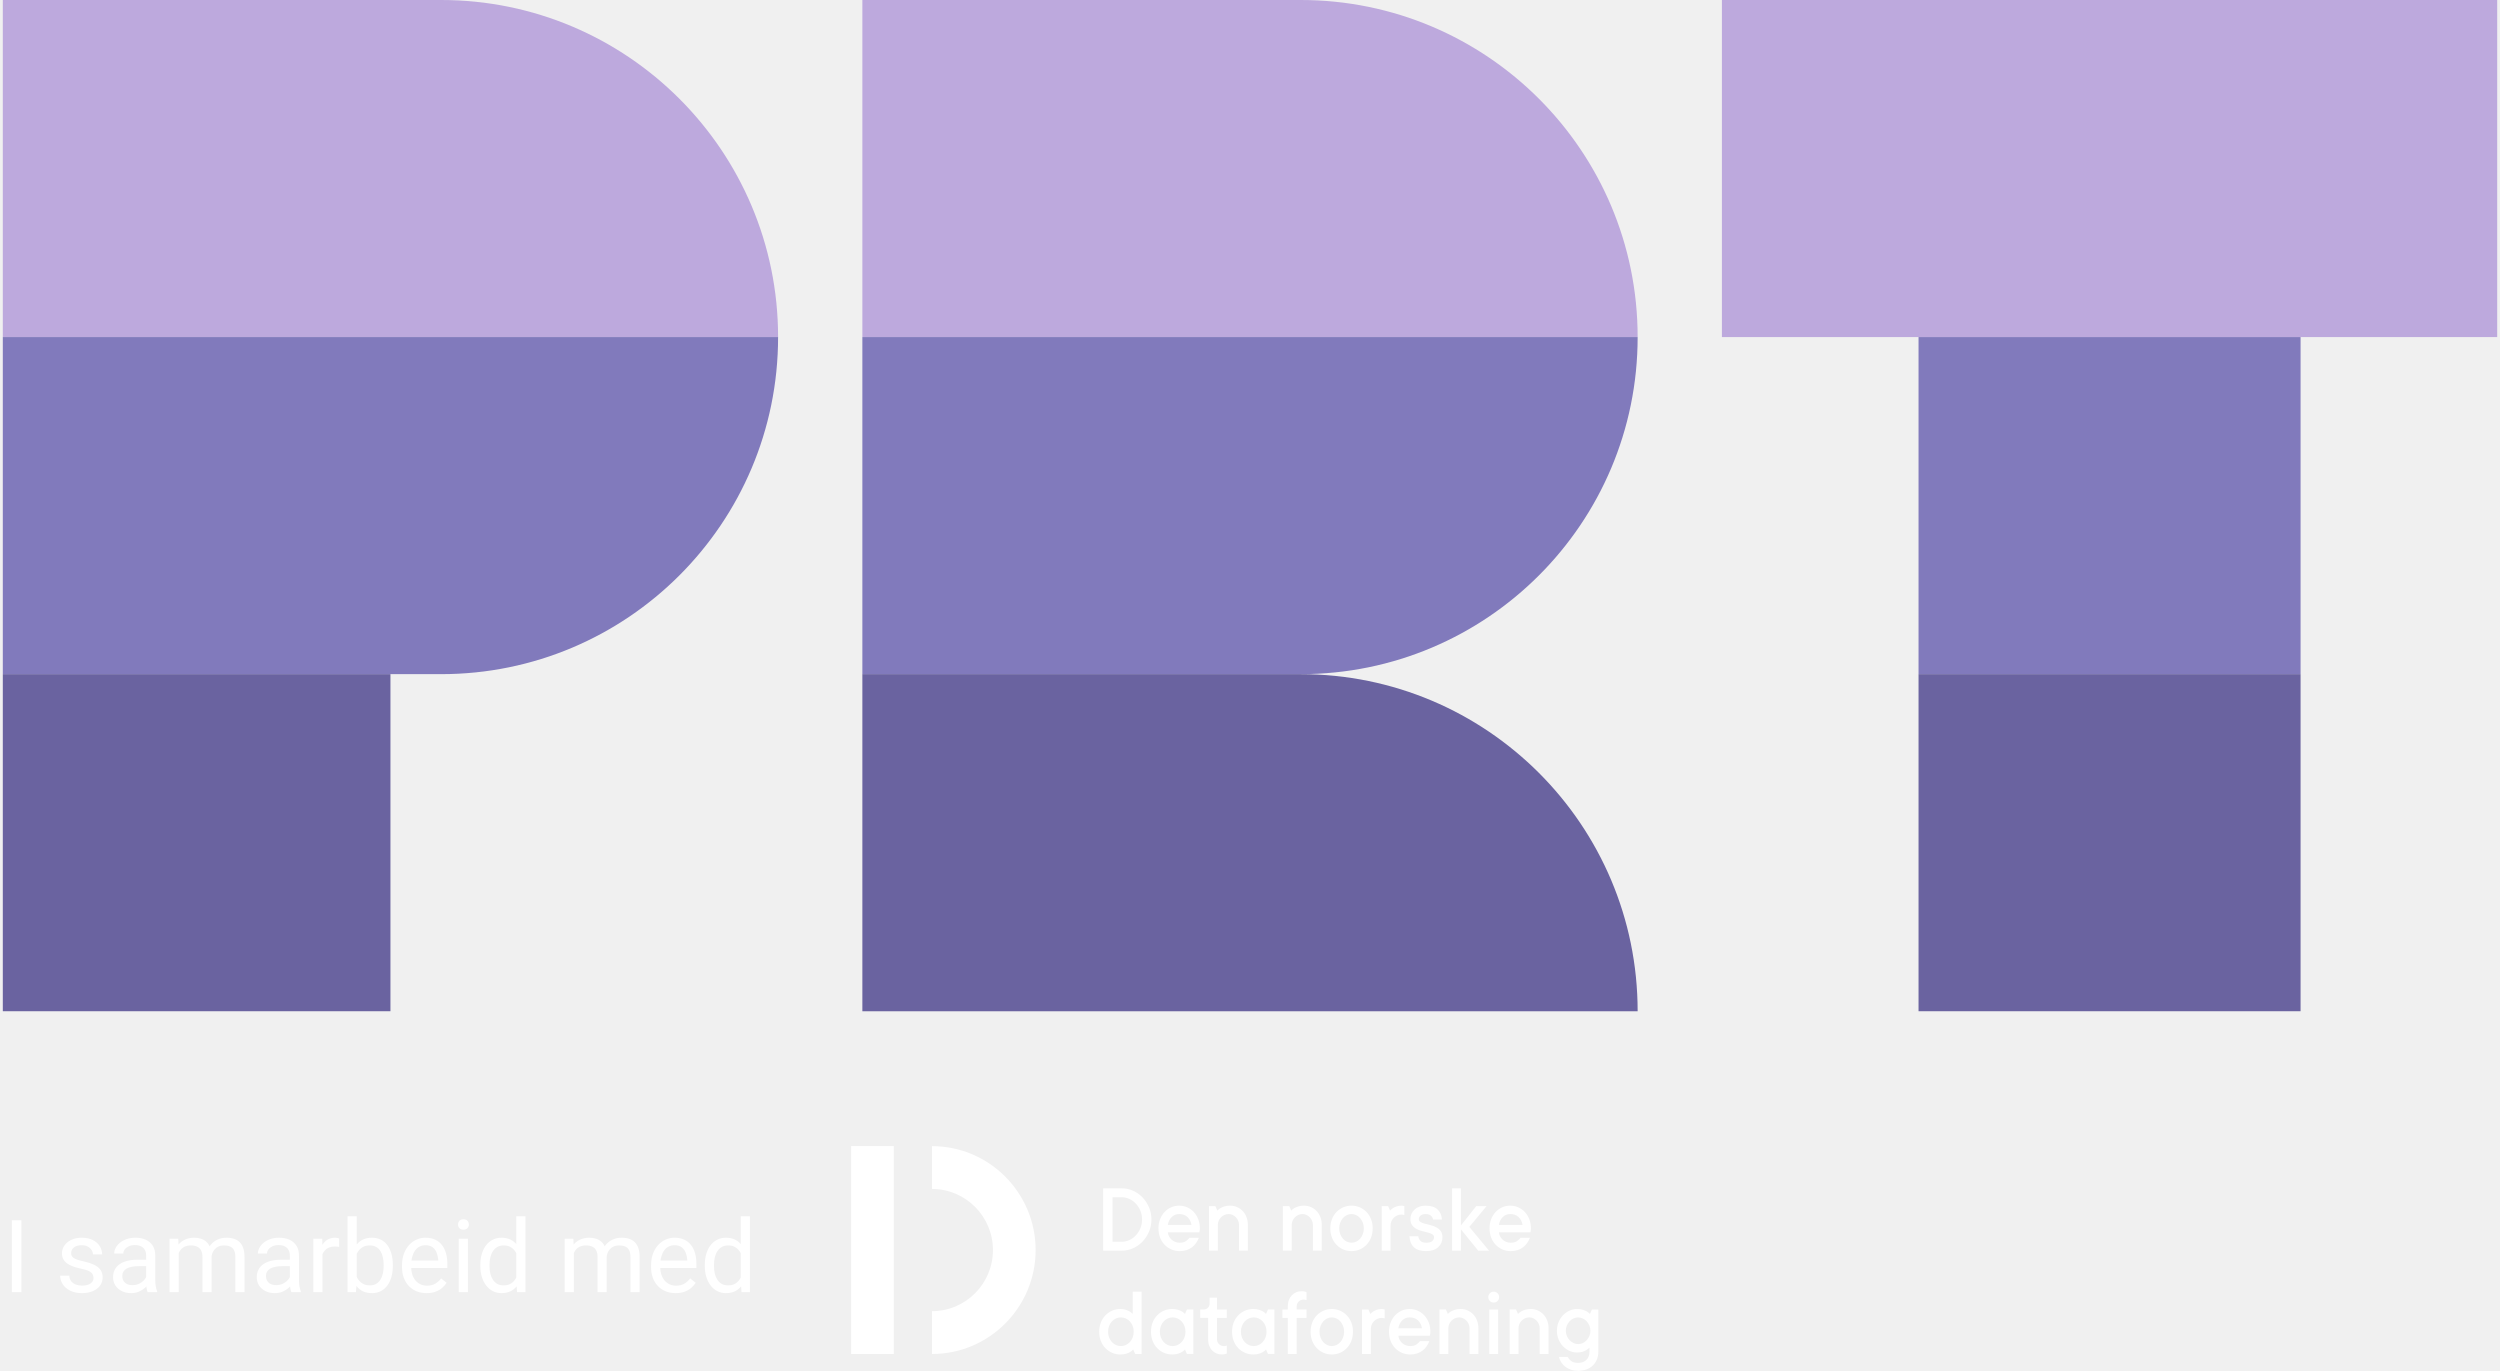
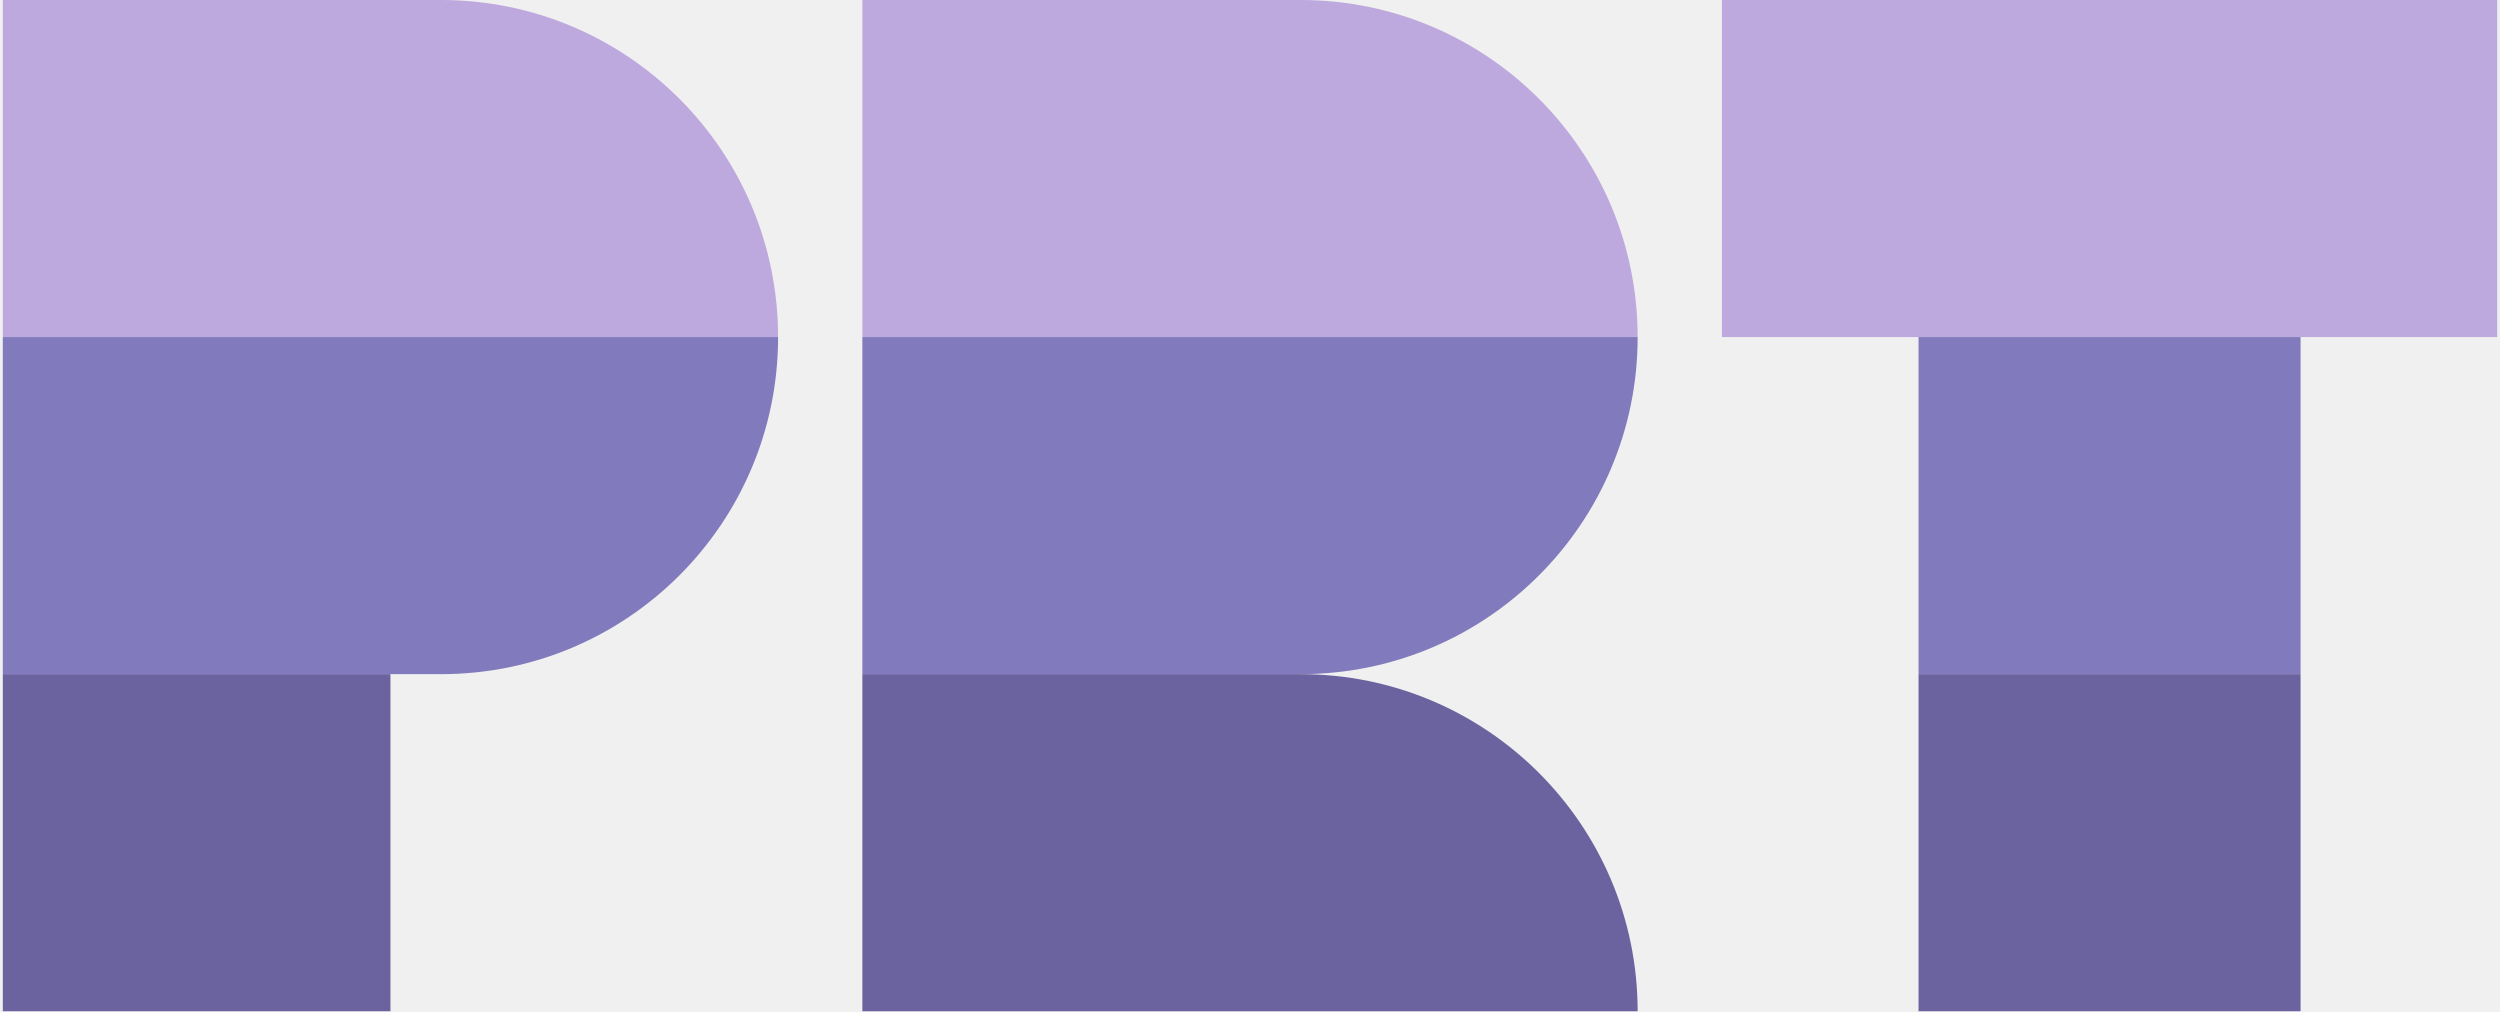
- <svg xmlns="http://www.w3.org/2000/svg" width="445" height="244" viewBox="0 0 445 244" fill="none">
+ <svg xmlns="http://www.w3.org/2000/svg" width="445" height="180" viewBox="0 0 445 180" fill="none">
  <path d="M0.5 0H78.5C111.637 0 138.5 26.863 138.5 60H0.5V0Z" fill="#BDA9DD" />
  <path d="M0.5 60H138.5C138.5 93.137 111.637 120 78.5 120H0.5V60Z" fill="#817ABC" />
  <path d="M0.5 120H69.5V180H0.5V120Z" fill="#6A63A0" />
  <path d="M153.5 0H231.5C264.637 0 291.5 26.863 291.5 60H153.5V0Z" fill="#BDA9DD" />
  <path d="M153.5 60H291.5C291.5 93.137 264.637 120 231.5 120H153.5V60Z" fill="#817ABC" />
  <path d="M153.5 120H231.5C264.637 120 291.5 146.863 291.5 180H153.5V120Z" fill="#6A63A0" />
  <rect x="306.5" width="138" height="60" fill="#BDA9DD" />
  <rect x="341.5" y="60" width="68" height="60" fill="#817ABC" />
  <rect x="341.5" y="120" width="68" height="60" fill="#6A63A0" />
-   <path d="M3.805 217.203V230H2.108V217.203H3.805ZM16.645 227.478C16.645 227.243 16.593 227.026 16.487 226.827C16.388 226.622 16.18 226.438 15.863 226.273C15.553 226.104 15.084 225.957 14.457 225.834C13.93 225.723 13.452 225.591 13.024 225.438C12.602 225.286 12.242 225.102 11.943 224.885C11.65 224.668 11.425 224.413 11.267 224.12C11.108 223.827 11.029 223.484 11.029 223.092C11.029 222.717 11.111 222.362 11.275 222.028C11.445 221.694 11.683 221.398 11.987 221.141C12.298 220.883 12.67 220.681 13.104 220.534C13.537 220.388 14.021 220.314 14.554 220.314C15.315 220.314 15.966 220.449 16.505 220.719C17.044 220.988 17.457 221.349 17.744 221.8C18.031 222.245 18.175 222.74 18.175 223.285H16.549C16.549 223.021 16.47 222.767 16.311 222.521C16.159 222.269 15.934 222.061 15.635 221.896C15.342 221.732 14.981 221.65 14.554 221.65C14.102 221.65 13.736 221.721 13.455 221.861C13.18 221.996 12.977 222.169 12.849 222.38C12.726 222.591 12.664 222.813 12.664 223.048C12.664 223.224 12.693 223.382 12.752 223.522C12.816 223.657 12.928 223.783 13.086 223.9C13.244 224.012 13.467 224.117 13.754 224.217C14.041 224.316 14.407 224.416 14.852 224.516C15.632 224.691 16.273 224.902 16.777 225.148C17.281 225.395 17.656 225.696 17.902 226.054C18.148 226.411 18.271 226.845 18.271 227.354C18.271 227.771 18.184 228.151 18.008 228.497C17.838 228.843 17.589 229.142 17.261 229.394C16.939 229.64 16.552 229.833 16.101 229.974C15.655 230.108 15.154 230.176 14.598 230.176C13.76 230.176 13.051 230.026 12.471 229.728C11.891 229.429 11.451 229.042 11.152 228.567C10.854 228.093 10.704 227.592 10.704 227.064H12.339C12.362 227.51 12.491 227.864 12.726 228.128C12.96 228.386 13.247 228.57 13.587 228.682C13.927 228.787 14.264 228.84 14.598 228.84C15.043 228.84 15.415 228.781 15.714 228.664C16.019 228.547 16.25 228.386 16.408 228.181C16.566 227.976 16.645 227.741 16.645 227.478ZM26.015 228.374V223.479C26.015 223.104 25.939 222.778 25.786 222.503C25.64 222.222 25.417 222.005 25.118 221.853C24.819 221.7 24.45 221.624 24.011 221.624C23.601 221.624 23.24 221.694 22.93 221.835C22.625 221.976 22.385 222.16 22.209 222.389C22.039 222.617 21.954 222.863 21.954 223.127H20.328C20.328 222.787 20.416 222.45 20.592 222.116C20.768 221.782 21.02 221.48 21.348 221.211C21.682 220.936 22.08 220.719 22.543 220.561C23.012 220.396 23.533 220.314 24.107 220.314C24.799 220.314 25.408 220.432 25.936 220.666C26.469 220.9 26.885 221.255 27.184 221.729C27.488 222.198 27.641 222.787 27.641 223.496V227.926C27.641 228.242 27.667 228.579 27.72 228.937C27.778 229.294 27.863 229.602 27.975 229.859V230H26.278C26.196 229.812 26.132 229.563 26.085 229.253C26.038 228.937 26.015 228.644 26.015 228.374ZM26.296 224.234L26.314 225.377H24.67C24.207 225.377 23.794 225.415 23.431 225.491C23.067 225.562 22.763 225.67 22.517 225.816C22.27 225.963 22.083 226.147 21.954 226.37C21.825 226.587 21.761 226.842 21.761 227.135C21.761 227.434 21.828 227.706 21.963 227.952C22.098 228.198 22.3 228.395 22.569 228.541C22.845 228.682 23.182 228.752 23.58 228.752C24.078 228.752 24.518 228.646 24.898 228.436C25.279 228.225 25.581 227.967 25.804 227.662C26.032 227.357 26.155 227.062 26.173 226.774L26.867 227.557C26.826 227.803 26.715 228.075 26.533 228.374C26.352 228.673 26.108 228.96 25.804 229.235C25.505 229.505 25.148 229.73 24.731 229.912C24.321 230.088 23.858 230.176 23.343 230.176C22.698 230.176 22.133 230.05 21.646 229.798C21.166 229.546 20.791 229.209 20.521 228.787C20.258 228.359 20.126 227.882 20.126 227.354C20.126 226.845 20.226 226.396 20.425 226.01C20.624 225.617 20.911 225.292 21.286 225.034C21.661 224.771 22.112 224.571 22.64 224.437C23.167 224.302 23.756 224.234 24.406 224.234H26.296ZM31.815 222.38V230H30.181V220.49H31.727L31.815 222.38ZM31.481 224.885L30.726 224.858C30.731 224.208 30.816 223.607 30.98 223.057C31.145 222.5 31.388 222.017 31.71 221.606C32.032 221.196 32.434 220.88 32.914 220.657C33.395 220.429 33.951 220.314 34.584 220.314C35.029 220.314 35.44 220.379 35.815 220.508C36.19 220.631 36.515 220.827 36.79 221.097C37.065 221.366 37.279 221.712 37.432 222.134C37.584 222.556 37.66 223.065 37.66 223.663V230H36.034V223.742C36.034 223.244 35.949 222.846 35.779 222.547C35.615 222.248 35.381 222.031 35.076 221.896C34.772 221.756 34.414 221.686 34.004 221.686C33.523 221.686 33.122 221.771 32.8 221.94C32.477 222.11 32.22 222.345 32.026 222.644C31.833 222.942 31.692 223.285 31.605 223.672C31.523 224.053 31.481 224.457 31.481 224.885ZM37.643 223.988L36.553 224.322C36.559 223.801 36.644 223.3 36.808 222.819C36.977 222.339 37.221 221.911 37.537 221.536C37.859 221.161 38.255 220.865 38.724 220.648C39.192 220.426 39.728 220.314 40.332 220.314C40.842 220.314 41.293 220.382 41.685 220.517C42.084 220.651 42.418 220.859 42.688 221.141C42.963 221.416 43.171 221.771 43.312 222.204C43.452 222.638 43.523 223.153 43.523 223.751V230H41.888V223.733C41.888 223.2 41.803 222.787 41.633 222.494C41.469 222.195 41.234 221.987 40.93 221.87C40.631 221.747 40.273 221.686 39.857 221.686C39.5 221.686 39.184 221.747 38.908 221.87C38.633 221.993 38.401 222.163 38.214 222.38C38.026 222.591 37.883 222.834 37.783 223.109C37.69 223.385 37.643 223.678 37.643 223.988ZM51.591 228.374V223.479C51.591 223.104 51.515 222.778 51.362 222.503C51.216 222.222 50.993 222.005 50.694 221.853C50.395 221.7 50.026 221.624 49.587 221.624C49.177 221.624 48.816 221.694 48.506 221.835C48.201 221.976 47.961 222.16 47.785 222.389C47.615 222.617 47.53 222.863 47.53 223.127H45.904C45.904 222.787 45.992 222.45 46.168 222.116C46.344 221.782 46.596 221.48 46.924 221.211C47.258 220.936 47.656 220.719 48.119 220.561C48.588 220.396 49.109 220.314 49.684 220.314C50.375 220.314 50.984 220.432 51.512 220.666C52.045 220.9 52.461 221.255 52.76 221.729C53.065 222.198 53.217 222.787 53.217 223.496V227.926C53.217 228.242 53.243 228.579 53.296 228.937C53.355 229.294 53.44 229.602 53.551 229.859V230H51.855C51.773 229.812 51.708 229.563 51.661 229.253C51.614 228.937 51.591 228.644 51.591 228.374ZM51.872 224.234L51.89 225.377H50.246C49.783 225.377 49.37 225.415 49.007 225.491C48.644 225.562 48.339 225.67 48.093 225.816C47.847 225.963 47.659 226.147 47.53 226.37C47.401 226.587 47.337 226.842 47.337 227.135C47.337 227.434 47.404 227.706 47.539 227.952C47.674 228.198 47.876 228.395 48.145 228.541C48.421 228.682 48.758 228.752 49.156 228.752C49.654 228.752 50.094 228.646 50.475 228.436C50.855 228.225 51.157 227.967 51.38 227.662C51.608 227.357 51.731 227.062 51.749 226.774L52.443 227.557C52.402 227.803 52.291 228.075 52.109 228.374C51.928 228.673 51.685 228.96 51.38 229.235C51.081 229.505 50.724 229.73 50.308 229.912C49.898 230.088 49.435 230.176 48.919 230.176C48.274 230.176 47.709 230.05 47.223 229.798C46.742 229.546 46.367 229.209 46.098 228.787C45.834 228.359 45.702 227.882 45.702 227.354C45.702 226.845 45.802 226.396 46.001 226.01C46.2 225.617 46.487 225.292 46.862 225.034C47.237 224.771 47.688 224.571 48.216 224.437C48.743 224.302 49.332 224.234 49.982 224.234H51.872ZM57.4 221.984V230H55.774V220.49H57.356L57.4 221.984ZM60.371 220.438L60.362 221.949C60.227 221.92 60.099 221.902 59.976 221.896C59.858 221.885 59.724 221.879 59.571 221.879C59.196 221.879 58.865 221.938 58.578 222.055C58.291 222.172 58.048 222.336 57.849 222.547C57.649 222.758 57.491 223.01 57.374 223.303C57.263 223.59 57.19 223.906 57.154 224.252L56.697 224.516C56.697 223.941 56.753 223.402 56.864 222.898C56.981 222.395 57.16 221.949 57.4 221.562C57.641 221.17 57.945 220.865 58.315 220.648C58.69 220.426 59.135 220.314 59.65 220.314C59.768 220.314 59.902 220.329 60.055 220.358C60.207 220.382 60.312 220.408 60.371 220.438ZM61.865 216.5H63.5V228.154L63.359 230H61.865V216.5ZM69.925 225.166V225.351C69.925 226.042 69.843 226.684 69.679 227.275C69.515 227.861 69.274 228.371 68.958 228.805C68.642 229.238 68.255 229.575 67.798 229.815C67.341 230.056 66.816 230.176 66.225 230.176C65.621 230.176 65.091 230.073 64.634 229.868C64.183 229.657 63.802 229.355 63.491 228.963C63.181 228.57 62.932 228.096 62.744 227.539C62.562 226.982 62.437 226.355 62.366 225.658V224.85C62.437 224.146 62.562 223.517 62.744 222.96C62.932 222.403 63.181 221.929 63.491 221.536C63.802 221.138 64.183 220.836 64.634 220.631C65.085 220.42 65.609 220.314 66.207 220.314C66.805 220.314 67.335 220.432 67.798 220.666C68.261 220.895 68.647 221.223 68.958 221.65C69.274 222.078 69.515 222.591 69.679 223.188C69.843 223.78 69.925 224.439 69.925 225.166ZM68.29 225.351V225.166C68.29 224.691 68.246 224.246 68.158 223.83C68.07 223.408 67.93 223.039 67.736 222.723C67.543 222.4 67.288 222.148 66.972 221.967C66.655 221.779 66.266 221.686 65.803 221.686C65.393 221.686 65.035 221.756 64.731 221.896C64.432 222.037 64.177 222.228 63.966 222.468C63.755 222.702 63.582 222.972 63.447 223.276C63.318 223.575 63.222 223.886 63.157 224.208V226.326C63.251 226.736 63.403 227.132 63.614 227.513C63.831 227.888 64.118 228.195 64.476 228.436C64.839 228.676 65.287 228.796 65.82 228.796C66.26 228.796 66.635 228.708 66.945 228.532C67.262 228.351 67.517 228.102 67.71 227.785C67.909 227.469 68.056 227.103 68.149 226.687C68.243 226.271 68.29 225.825 68.29 225.351ZM75.928 230.176C75.266 230.176 74.665 230.064 74.126 229.842C73.593 229.613 73.133 229.294 72.746 228.884C72.365 228.474 72.072 227.987 71.867 227.425C71.662 226.862 71.56 226.247 71.56 225.579V225.21C71.56 224.437 71.674 223.748 71.902 223.145C72.131 222.535 72.441 222.02 72.834 221.598C73.227 221.176 73.672 220.856 74.17 220.64C74.668 220.423 75.184 220.314 75.717 220.314C76.397 220.314 76.982 220.432 77.475 220.666C77.973 220.9 78.38 221.229 78.696 221.65C79.013 222.066 79.247 222.559 79.399 223.127C79.552 223.689 79.628 224.305 79.628 224.973V225.702H72.526V224.375H78.002V224.252C77.978 223.83 77.891 223.42 77.738 223.021C77.592 222.623 77.357 222.295 77.035 222.037C76.713 221.779 76.273 221.65 75.717 221.65C75.348 221.65 75.008 221.729 74.697 221.888C74.387 222.04 74.12 222.269 73.897 222.573C73.675 222.878 73.502 223.25 73.379 223.689C73.256 224.129 73.194 224.636 73.194 225.21V225.579C73.194 226.03 73.256 226.455 73.379 226.854C73.508 227.246 73.692 227.592 73.933 227.891C74.179 228.189 74.475 228.424 74.82 228.594C75.172 228.764 75.57 228.849 76.016 228.849C76.59 228.849 77.076 228.731 77.475 228.497C77.873 228.263 78.222 227.949 78.52 227.557L79.505 228.339C79.3 228.649 79.039 228.945 78.723 229.227C78.406 229.508 78.017 229.736 77.554 229.912C77.097 230.088 76.555 230.176 75.928 230.176ZM83.293 220.49V230H81.658V220.49H83.293ZM81.535 217.968C81.535 217.704 81.614 217.481 81.772 217.3C81.936 217.118 82.177 217.027 82.493 217.027C82.804 217.027 83.041 217.118 83.205 217.3C83.375 217.481 83.46 217.704 83.46 217.968C83.46 218.22 83.375 218.437 83.205 218.618C83.041 218.794 82.804 218.882 82.493 218.882C82.177 218.882 81.936 218.794 81.772 218.618C81.614 218.437 81.535 218.22 81.535 217.968ZM91.897 228.154V216.5H93.532V230H92.038L91.897 228.154ZM85.499 225.351V225.166C85.499 224.439 85.587 223.78 85.763 223.188C85.944 222.591 86.199 222.078 86.527 221.65C86.861 221.223 87.257 220.895 87.714 220.666C88.177 220.432 88.692 220.314 89.261 220.314C89.858 220.314 90.38 220.42 90.825 220.631C91.276 220.836 91.657 221.138 91.968 221.536C92.284 221.929 92.533 222.403 92.715 222.96C92.897 223.517 93.022 224.146 93.093 224.85V225.658C93.028 226.355 92.902 226.982 92.715 227.539C92.533 228.096 92.284 228.57 91.968 228.963C91.657 229.355 91.276 229.657 90.825 229.868C90.374 230.073 89.847 230.176 89.243 230.176C88.686 230.176 88.177 230.056 87.714 229.815C87.257 229.575 86.861 229.238 86.527 228.805C86.199 228.371 85.944 227.861 85.763 227.275C85.587 226.684 85.499 226.042 85.499 225.351ZM87.134 225.166V225.351C87.134 225.825 87.181 226.271 87.274 226.687C87.374 227.103 87.526 227.469 87.731 227.785C87.936 228.102 88.197 228.351 88.514 228.532C88.83 228.708 89.208 228.796 89.647 228.796C90.186 228.796 90.629 228.682 90.975 228.453C91.326 228.225 91.607 227.923 91.818 227.548C92.029 227.173 92.193 226.766 92.311 226.326V224.208C92.24 223.886 92.138 223.575 92.003 223.276C91.874 222.972 91.704 222.702 91.493 222.468C91.288 222.228 91.033 222.037 90.728 221.896C90.43 221.756 90.075 221.686 89.665 221.686C89.22 221.686 88.836 221.779 88.514 221.967C88.197 222.148 87.936 222.4 87.731 222.723C87.526 223.039 87.374 223.408 87.274 223.83C87.181 224.246 87.134 224.691 87.134 225.166ZM102.146 222.38V230H100.511V220.49H102.058L102.146 222.38ZM101.812 224.885L101.056 224.858C101.062 224.208 101.146 223.607 101.311 223.057C101.475 222.5 101.718 222.017 102.04 221.606C102.362 221.196 102.764 220.88 103.244 220.657C103.725 220.429 104.281 220.314 104.914 220.314C105.359 220.314 105.77 220.379 106.145 220.508C106.52 220.631 106.845 220.827 107.12 221.097C107.396 221.366 107.609 221.712 107.762 222.134C107.914 222.556 107.99 223.065 107.99 223.663V230H106.364V223.742C106.364 223.244 106.279 222.846 106.109 222.547C105.945 222.248 105.711 222.031 105.406 221.896C105.102 221.756 104.744 221.686 104.334 221.686C103.854 221.686 103.452 221.771 103.13 221.94C102.808 222.11 102.55 222.345 102.356 222.644C102.163 222.942 102.022 223.285 101.935 223.672C101.853 224.053 101.812 224.457 101.812 224.885ZM107.973 223.988L106.883 224.322C106.889 223.801 106.974 223.3 107.138 222.819C107.308 222.339 107.551 221.911 107.867 221.536C108.189 221.161 108.585 220.865 109.054 220.648C109.522 220.426 110.059 220.314 110.662 220.314C111.172 220.314 111.623 220.382 112.016 220.517C112.414 220.651 112.748 220.859 113.018 221.141C113.293 221.416 113.501 221.771 113.642 222.204C113.782 222.638 113.853 223.153 113.853 223.751V230H112.218V223.733C112.218 223.2 112.133 222.787 111.963 222.494C111.799 222.195 111.564 221.987 111.26 221.87C110.961 221.747 110.604 221.686 110.188 221.686C109.83 221.686 109.514 221.747 109.238 221.87C108.963 221.993 108.731 222.163 108.544 222.38C108.356 222.591 108.213 222.834 108.113 223.109C108.02 223.385 107.973 223.678 107.973 223.988ZM120.26 230.176C119.598 230.176 118.997 230.064 118.458 229.842C117.925 229.613 117.465 229.294 117.078 228.884C116.697 228.474 116.404 227.987 116.199 227.425C115.994 226.862 115.892 226.247 115.892 225.579V225.21C115.892 224.437 116.006 223.748 116.234 223.145C116.463 222.535 116.773 222.02 117.166 221.598C117.559 221.176 118.004 220.856 118.502 220.64C119 220.423 119.516 220.314 120.049 220.314C120.729 220.314 121.314 220.432 121.807 220.666C122.305 220.9 122.712 221.229 123.028 221.65C123.345 222.066 123.579 222.559 123.731 223.127C123.884 223.689 123.96 224.305 123.96 224.973V225.702H116.858V224.375H122.334V224.252C122.311 223.83 122.223 223.42 122.07 223.021C121.924 222.623 121.689 222.295 121.367 222.037C121.045 221.779 120.605 221.65 120.049 221.65C119.68 221.65 119.34 221.729 119.029 221.888C118.719 222.04 118.452 222.269 118.229 222.573C118.007 222.878 117.834 223.25 117.711 223.689C117.588 224.129 117.526 224.636 117.526 225.21V225.579C117.526 226.03 117.588 226.455 117.711 226.854C117.84 227.246 118.024 227.592 118.265 227.891C118.511 228.189 118.807 228.424 119.152 228.594C119.504 228.764 119.902 228.849 120.348 228.849C120.922 228.849 121.408 228.731 121.807 228.497C122.205 228.263 122.554 227.949 122.853 227.557L123.837 228.339C123.632 228.649 123.371 228.945 123.055 229.227C122.738 229.508 122.349 229.736 121.886 229.912C121.429 230.088 120.887 230.176 120.26 230.176ZM131.853 228.154V216.5H133.487V230H131.993L131.853 228.154ZM125.454 225.351V225.166C125.454 224.439 125.542 223.78 125.718 223.188C125.899 222.591 126.154 222.078 126.482 221.65C126.816 221.223 127.212 220.895 127.669 220.666C128.132 220.432 128.647 220.314 129.216 220.314C129.813 220.314 130.335 220.42 130.78 220.631C131.231 220.836 131.612 221.138 131.923 221.536C132.239 221.929 132.488 222.403 132.67 222.96C132.852 223.517 132.978 224.146 133.048 224.85V225.658C132.983 226.355 132.857 226.982 132.67 227.539C132.488 228.096 132.239 228.57 131.923 228.963C131.612 229.355 131.231 229.657 130.78 229.868C130.329 230.073 129.802 230.176 129.198 230.176C128.642 230.176 128.132 230.056 127.669 229.815C127.212 229.575 126.816 229.238 126.482 228.805C126.154 228.371 125.899 227.861 125.718 227.275C125.542 226.684 125.454 226.042 125.454 225.351ZM127.089 225.166V225.351C127.089 225.825 127.136 226.271 127.229 226.687C127.329 227.103 127.481 227.469 127.687 227.785C127.892 228.102 128.152 228.351 128.469 228.532C128.785 228.708 129.163 228.796 129.603 228.796C130.142 228.796 130.584 228.682 130.93 228.453C131.281 228.225 131.562 227.923 131.773 227.548C131.984 227.173 132.148 226.766 132.266 226.326V224.208C132.195 223.886 132.093 223.575 131.958 223.276C131.829 222.972 131.659 222.702 131.448 222.468C131.243 222.228 130.988 222.037 130.684 221.896C130.385 221.756 130.03 221.686 129.62 221.686C129.175 221.686 128.791 221.779 128.469 221.967C128.152 222.148 127.892 222.4 127.687 222.723C127.481 223.039 127.329 223.408 127.229 223.83C127.136 224.246 127.089 224.691 127.089 225.166Z" fill="white" />
-   <path d="M165.897 241.01V233.389C171.878 233.389 176.744 228.51 176.744 222.513C176.744 216.515 171.878 211.634 165.897 211.634V204.014C176.067 204.014 184.341 212.314 184.341 222.513C184.341 232.711 176.067 241.01 165.897 241.01Z" fill="white" />
-   <path d="M159.097 204H151.5V241.008H159.097V204Z" fill="white" />
-   <path d="M196.362 222.613V211.526H199.693C200.394 211.526 201.063 211.67 201.701 211.958C202.337 212.245 202.895 212.642 203.375 213.147C203.855 213.651 204.238 214.238 204.524 214.906C204.809 215.576 204.954 216.296 204.954 217.072C204.954 217.847 204.811 218.568 204.524 219.237C204.238 219.907 203.855 220.492 203.375 220.996C202.895 221.502 202.337 221.896 201.701 222.185C201.065 222.472 200.394 222.617 199.693 222.617H196.362V222.613ZM199.693 221.03C200.149 221.03 200.593 220.931 201.025 220.731C201.458 220.532 201.84 220.257 202.174 219.905C202.507 219.553 202.776 219.136 202.98 218.655C203.185 218.173 203.287 217.645 203.287 217.072C203.287 216.498 203.185 215.968 202.98 215.488C202.776 215.007 202.507 214.59 202.174 214.238C201.84 213.887 201.458 213.61 201.025 213.412C200.593 213.212 200.149 213.113 199.693 213.113H198.028V221.032H199.693V221.03Z" fill="white" />
-   <path d="M213.395 220.325C213.266 220.653 213.102 220.962 212.903 221.249C212.704 221.536 212.464 221.788 212.185 222.005C211.905 222.222 211.58 222.393 211.212 222.516C210.845 222.639 210.431 222.7 209.977 222.7C209.451 222.7 208.959 222.601 208.503 222.402C208.048 222.202 207.648 221.923 207.302 221.565C206.957 221.208 206.688 220.781 206.496 220.289C206.304 219.797 206.207 219.251 206.207 218.653C206.207 218.055 206.304 217.509 206.496 217.017C206.688 216.525 206.952 216.1 207.285 215.741C207.619 215.384 208.01 215.104 208.461 214.904C208.91 214.705 209.387 214.605 209.89 214.605C210.394 214.605 210.868 214.705 211.319 214.904C211.769 215.104 212.162 215.383 212.495 215.741C212.829 216.1 213.091 216.525 213.285 217.017C213.479 217.509 213.574 218.055 213.574 218.653C213.574 218.747 213.567 218.837 213.557 218.926C213.545 219.013 213.533 219.087 213.521 219.146C213.509 219.228 213.497 219.298 213.485 219.358H207.874C207.898 219.604 207.968 219.84 208.085 220.062C208.202 220.286 208.35 220.482 208.532 220.651C208.713 220.822 208.929 220.957 209.181 221.056C209.432 221.157 209.698 221.206 209.979 221.206C210.458 221.206 210.838 221.104 211.119 220.899C211.399 220.694 211.604 220.502 211.733 220.327H213.399L213.395 220.325ZM209.888 216.101C209.363 216.101 208.919 216.281 208.556 216.638C208.194 216.996 207.966 217.463 207.872 218.036H212.08C211.986 217.461 211.753 216.995 211.379 216.638C211.005 216.281 210.508 216.101 209.888 216.101Z" fill="white" />
-   <path d="M218.967 214.605C219.399 214.605 219.809 214.691 220.194 214.86C220.578 215.029 220.915 215.265 221.203 215.564C221.488 215.862 221.713 216.223 221.878 216.646C222.041 217.068 222.123 217.533 222.123 218.036V222.612H220.546V218.036C220.546 217.779 220.497 217.533 220.396 217.297C220.297 217.063 220.163 216.856 219.993 216.68C219.823 216.505 219.627 216.364 219.406 216.259C219.183 216.153 218.95 216.1 218.705 216.1C218.436 216.1 218.184 216.153 217.951 216.259C217.718 216.364 217.512 216.505 217.337 216.68C217.162 216.856 217.024 217.061 216.925 217.297C216.827 217.531 216.775 217.779 216.775 218.036V222.612H215.198V214.693H216.338L216.689 215.485C216.84 215.321 217.022 215.174 217.233 215.044C217.42 214.938 217.657 214.839 217.943 214.746C218.229 214.652 218.571 214.605 218.969 214.605H218.967Z" fill="white" />
-   <path d="M232.118 214.605C232.55 214.605 232.96 214.691 233.345 214.86C233.729 215.029 234.066 215.265 234.354 215.564C234.639 215.862 234.864 216.223 235.029 216.646C235.192 217.068 235.274 217.533 235.274 218.036V222.612H233.697V218.036C233.697 217.779 233.647 217.533 233.547 217.297C233.448 217.063 233.314 216.856 233.144 216.68C232.974 216.505 232.778 216.364 232.557 216.259C232.334 216.153 232.101 216.1 231.856 216.1C231.587 216.1 231.335 216.153 231.102 216.259C230.869 216.364 230.663 216.505 230.488 216.68C230.313 216.856 230.175 217.061 230.076 217.297C229.977 217.531 229.926 217.779 229.926 218.036V222.612H228.349V214.693H229.489L229.84 215.485C229.991 215.321 230.173 215.174 230.384 215.044C230.571 214.938 230.808 214.839 231.094 214.746C231.379 214.652 231.721 214.605 232.12 214.605H232.118Z" fill="white" />
-   <path d="M244.337 218.653C244.337 219.251 244.24 219.797 244.048 220.289C243.856 220.783 243.587 221.208 243.241 221.565C242.896 221.923 242.496 222.202 242.04 222.402C241.584 222.601 241.094 222.7 240.567 222.7C240.039 222.7 239.549 222.601 239.093 222.402C238.637 222.202 238.237 221.923 237.892 221.565C237.547 221.208 237.278 220.781 237.086 220.289C236.893 219.797 236.796 219.251 236.796 218.653C236.796 218.055 236.893 217.509 237.086 217.017C237.278 216.525 237.547 216.1 237.892 215.741C238.237 215.384 238.637 215.104 239.093 214.904C239.549 214.705 240.039 214.605 240.567 214.605C241.094 214.605 241.584 214.705 242.04 214.904C242.496 215.104 242.896 215.383 243.241 215.741C243.587 216.1 243.856 216.525 244.048 217.017C244.24 217.51 244.337 218.055 244.337 218.653ZM242.76 218.653C242.76 218.277 242.699 217.934 242.576 217.623C242.454 217.312 242.292 217.042 242.095 216.814C241.896 216.585 241.663 216.409 241.394 216.286C241.125 216.163 240.851 216.101 240.57 216.101C240.289 216.101 240.016 216.163 239.747 216.286C239.478 216.409 239.245 216.585 239.046 216.814C238.847 217.042 238.687 217.312 238.564 217.623C238.442 217.934 238.38 218.277 238.38 218.653C238.38 219.029 238.442 219.372 238.564 219.683C238.687 219.994 238.847 220.263 239.046 220.492C239.245 220.721 239.478 220.897 239.747 221.02C240.016 221.143 240.291 221.204 240.57 221.204C240.849 221.204 241.125 221.143 241.394 221.02C241.663 220.897 241.896 220.721 242.095 220.492C242.294 220.263 242.454 219.994 242.576 219.683C242.699 219.372 242.76 219.029 242.76 218.653Z" fill="white" />
-   <path d="M249.45 214.605C249.544 214.605 249.618 214.611 249.678 214.623C249.736 214.634 249.789 214.646 249.836 214.658C249.884 214.67 249.93 214.682 249.976 214.694V216.277C249.93 216.265 249.877 216.253 249.818 216.242C249.76 216.23 249.698 216.218 249.634 216.206C249.569 216.194 249.508 216.189 249.45 216.189C249.181 216.189 248.929 216.242 248.696 216.347C248.463 216.453 248.257 216.593 248.082 216.769C247.907 216.945 247.769 217.15 247.67 217.386C247.572 217.62 247.521 217.867 247.521 218.125V222.613H245.943V214.694H247.083L247.434 215.487C247.573 215.323 247.743 215.176 247.943 215.046C248.106 214.94 248.313 214.841 248.565 214.747C248.817 214.653 249.111 214.607 249.45 214.607V214.605Z" fill="white" />
-   <path d="M252.457 220.062C252.503 220.414 252.637 220.692 252.86 220.897C253.081 221.102 253.415 221.205 253.859 221.205C254.351 221.205 254.706 221.111 254.929 220.923C255.15 220.735 255.263 220.506 255.263 220.236C255.263 220.002 255.157 219.823 254.948 219.7C254.739 219.577 254.476 219.475 254.167 219.393C253.857 219.311 253.52 219.225 253.158 219.138C252.795 219.051 252.459 218.925 252.149 218.759C251.839 218.595 251.579 218.375 251.368 218.1C251.157 217.825 251.053 217.451 251.053 216.983C251.053 216.655 251.118 216.348 251.245 216.059C251.373 215.772 251.555 215.519 251.788 215.302C252.021 215.086 252.305 214.915 252.639 214.792C252.972 214.669 253.348 214.607 253.77 214.607C254.694 214.607 255.395 214.831 255.875 215.277C256.355 215.723 256.617 216.322 256.665 217.072H255.087C255.041 216.802 254.909 216.573 254.693 216.385C254.476 216.197 254.169 216.103 253.772 216.103C253.376 216.103 253.071 216.194 252.86 216.377C252.649 216.559 252.545 216.761 252.545 216.983C252.545 217.217 252.651 217.396 252.86 217.519C253.069 217.642 253.331 217.745 253.641 217.827C253.951 217.909 254.288 217.994 254.65 218.081C255.012 218.168 255.349 218.295 255.659 218.46C255.969 218.626 256.229 218.844 256.44 219.119C256.651 219.394 256.755 219.768 256.755 220.236C256.755 220.94 256.503 221.527 256.001 221.995C255.497 222.465 254.784 222.699 253.862 222.699C252.892 222.699 252.164 222.47 251.679 222.012C251.194 221.555 250.929 220.904 250.881 220.059H252.459L252.457 220.062Z" fill="white" />
-   <path d="M263.116 222.613L260.048 218.829V222.613H258.471V211.526H260.048V218.125L262.766 214.694H264.607L261.539 218.39L265.046 222.613H263.118H263.116Z" fill="white" />
-   <path d="M272.326 220.325C272.197 220.653 272.034 220.962 271.835 221.249C271.636 221.536 271.396 221.788 271.117 222.005C270.836 222.222 270.511 222.393 270.143 222.516C269.776 222.639 269.362 222.7 268.908 222.7C268.382 222.7 267.891 222.601 267.435 222.402C266.979 222.202 266.579 221.923 266.233 221.565C265.888 221.208 265.619 220.781 265.427 220.289C265.235 219.797 265.138 219.251 265.138 218.653C265.138 218.055 265.235 217.509 265.427 217.017C265.619 216.525 265.883 216.1 266.216 215.741C266.55 215.384 266.941 215.104 267.392 214.904C267.841 214.705 268.318 214.605 268.821 214.605C269.325 214.605 269.8 214.705 270.251 214.904C270.7 215.104 271.093 215.383 271.426 215.741C271.76 216.1 272.022 216.525 272.216 217.017C272.408 217.51 272.505 218.055 272.505 218.653C272.505 218.747 272.498 218.837 272.488 218.926C272.476 219.013 272.464 219.087 272.452 219.146C272.44 219.228 272.428 219.298 272.416 219.358H266.805C266.829 219.604 266.899 219.84 267.016 220.062C267.133 220.286 267.282 220.482 267.464 220.651C267.644 220.822 267.86 220.957 268.112 221.056C268.364 221.157 268.629 221.206 268.91 221.206C269.39 221.206 269.769 221.104 270.05 220.899C270.33 220.694 270.535 220.502 270.664 220.327H272.33L272.326 220.325ZM268.82 216.101C268.294 216.101 267.85 216.281 267.487 216.638C267.125 216.996 266.897 217.463 266.803 218.036H271.011C270.917 217.461 270.684 216.995 270.31 216.638C269.936 216.281 269.439 216.101 268.82 216.101Z" fill="white" />
-   <path d="M199.43 241.097C198.904 241.097 198.412 240.998 197.956 240.798C197.5 240.598 197.1 240.32 196.755 239.961C196.41 239.604 196.141 239.177 195.948 238.685C195.756 238.193 195.659 237.647 195.659 237.049C195.659 236.452 195.756 235.905 195.948 235.413C196.141 234.92 196.41 234.496 196.755 234.137C197.1 233.781 197.5 233.5 197.956 233.301C198.412 233.101 198.902 233.002 199.43 233.002C199.804 233.002 200.125 233.048 200.394 233.142C200.663 233.236 200.891 233.335 201.078 233.441C201.289 233.57 201.47 233.716 201.623 233.881V229.921H203.2V241.008H202.06L201.71 240.215C201.558 240.379 201.376 240.526 201.167 240.654C200.98 240.772 200.743 240.875 200.457 240.962C200.171 241.051 199.829 241.093 199.431 241.093L199.43 241.097ZM199.518 234.498C199.213 234.498 198.924 234.559 198.65 234.682C198.376 234.805 198.133 234.981 197.922 235.21C197.711 235.439 197.544 235.709 197.422 236.019C197.299 236.33 197.238 236.674 197.238 237.049C197.238 237.425 197.299 237.768 197.422 238.079C197.544 238.39 197.711 238.66 197.922 238.889C198.133 239.117 198.375 239.293 198.65 239.416C198.924 239.539 199.213 239.601 199.518 239.601C199.823 239.601 200.11 239.539 200.386 239.416C200.66 239.293 200.903 239.117 201.114 238.889C201.325 238.66 201.492 238.39 201.614 238.079C201.737 237.768 201.798 237.425 201.798 237.049C201.798 236.674 201.737 236.33 201.614 236.019C201.492 235.709 201.325 235.439 201.114 235.21C200.903 234.981 200.661 234.805 200.386 234.682C200.11 234.559 199.821 234.498 199.518 234.498Z" fill="white" />
-   <path d="M211.275 241.01L210.925 240.217C210.773 240.381 210.591 240.528 210.382 240.656C210.195 240.774 209.958 240.876 209.672 240.963C209.386 241.052 209.045 241.095 208.646 241.095C208.121 241.095 207.629 240.996 207.173 240.796C206.717 240.596 206.317 240.318 205.972 239.959C205.626 239.602 205.357 239.175 205.165 238.684C204.973 238.192 204.876 237.645 204.876 237.047C204.876 236.45 204.973 235.903 205.165 235.411C205.357 234.92 205.626 234.494 205.972 234.136C206.317 233.779 206.717 233.499 207.173 233.299C207.629 233.099 208.119 233 208.646 233C209.043 233 209.386 233.046 209.672 233.14C209.958 233.234 210.195 233.333 210.382 233.439C210.593 233.569 210.773 233.714 210.925 233.88L211.275 233.087H212.415V241.006H211.275V241.01ZM206.453 237.049C206.453 237.425 206.514 237.768 206.637 238.079C206.759 238.39 206.926 238.66 207.137 238.888C207.348 239.117 207.59 239.293 207.865 239.416C208.139 239.539 208.429 239.601 208.733 239.601C209.038 239.601 209.325 239.539 209.601 239.416C209.875 239.293 210.118 239.117 210.329 238.888C210.54 238.66 210.707 238.39 210.829 238.079C210.952 237.768 211.013 237.425 211.013 237.049C211.013 236.673 210.952 236.33 210.829 236.019C210.707 235.709 210.54 235.439 210.329 235.21C210.118 234.981 209.877 234.805 209.601 234.682C209.325 234.559 209.036 234.498 208.733 234.498C208.43 234.498 208.139 234.559 207.865 234.682C207.591 234.805 207.348 234.981 207.137 235.21C206.926 235.439 206.759 235.709 206.637 236.019C206.514 236.33 206.453 236.673 206.453 237.049Z" fill="white" />
-   <path d="M216.621 238.37C216.621 238.722 216.738 239.015 216.972 239.249C217.205 239.483 217.497 239.601 217.848 239.601C217.906 239.601 217.967 239.598 218.032 239.593C218.096 239.588 218.157 239.577 218.215 239.565C218.273 239.553 218.326 239.536 218.374 239.512V240.921C218.304 240.957 218.222 240.986 218.129 241.008C217.953 241.066 217.742 241.095 217.497 241.095C217.147 241.095 216.822 241.031 216.524 240.903C216.226 240.774 215.966 240.592 215.743 240.358C215.52 240.124 215.348 239.839 215.226 239.504C215.103 239.169 215.042 238.792 215.042 238.368V234.585H213.64V233.089H214.254C214.559 233.089 214.809 232.99 215.008 232.79C215.207 232.591 215.306 232.34 215.306 232.034V230.979H216.621V233.091H218.374V234.587H216.621V238.37Z" fill="white" />
-   <path d="M225.703 241.01L225.353 240.217C225.201 240.381 225.019 240.528 224.81 240.656C224.623 240.774 224.386 240.876 224.101 240.963C223.815 241.052 223.473 241.095 223.075 241.095C222.549 241.095 222.057 240.996 221.601 240.796C221.145 240.596 220.745 240.318 220.4 239.959C220.055 239.602 219.786 239.175 219.593 238.684C219.401 238.192 219.304 237.645 219.304 237.047C219.304 236.45 219.401 235.903 219.593 235.411C219.786 234.92 220.055 234.494 220.4 234.136C220.745 233.779 221.145 233.499 221.601 233.299C222.057 233.099 222.547 233 223.075 233C223.471 233 223.815 233.046 224.101 233.14C224.386 233.234 224.623 233.333 224.81 233.439C225.021 233.569 225.201 233.714 225.353 233.88L225.703 233.087H226.843V241.006H225.703V241.01ZM220.881 237.049C220.881 237.425 220.943 237.768 221.065 238.079C221.188 238.39 221.354 238.66 221.565 238.888C221.776 239.117 222.018 239.293 222.294 239.416C222.568 239.539 222.857 239.601 223.161 239.601C223.466 239.601 223.753 239.539 224.029 239.416C224.303 239.293 224.546 239.117 224.757 238.888C224.968 238.66 225.135 238.39 225.258 238.079C225.38 237.768 225.441 237.425 225.441 237.049C225.441 236.673 225.38 236.33 225.258 236.019C225.135 235.709 224.968 235.439 224.757 235.21C224.546 234.981 224.305 234.805 224.029 234.682C223.753 234.559 223.464 234.498 223.161 234.498C222.859 234.498 222.568 234.559 222.294 234.682C222.02 234.805 221.776 234.981 221.565 235.21C221.354 235.439 221.188 235.709 221.065 236.019C220.943 236.33 220.881 236.673 220.881 237.049Z" fill="white" />
-   <path d="M232.562 234.587H230.808V241.01H229.23V234.587H228.266V233.091H229.23V232.563C229.23 232.141 229.292 231.762 229.414 231.428C229.537 231.093 229.708 230.809 229.931 230.574C230.153 230.34 230.413 230.157 230.712 230.029C231.01 229.899 231.335 229.836 231.686 229.836C231.813 229.836 231.931 229.844 232.036 229.862C232.141 229.879 232.235 229.899 232.317 229.923C232.41 229.959 232.492 229.988 232.562 230.012V231.419C232.514 231.407 232.461 231.395 232.404 231.383C232.346 231.371 232.284 231.359 232.22 231.347C232.155 231.335 232.094 231.33 232.036 231.33C231.686 231.33 231.393 231.448 231.16 231.682C230.927 231.916 230.809 232.21 230.809 232.562V233.089H232.563V234.585L232.562 234.587Z" fill="white" />
-   <path d="M240.829 237.049C240.829 237.647 240.732 238.194 240.54 238.685C240.347 239.179 240.079 239.604 239.733 239.961C239.388 240.32 238.988 240.598 238.532 240.798C238.076 240.998 237.586 241.097 237.058 241.097C236.531 241.097 236.041 240.998 235.585 240.798C235.129 240.598 234.729 240.32 234.384 239.961C234.038 239.604 233.77 239.177 233.577 238.685C233.385 238.194 233.288 237.647 233.288 237.049C233.288 236.452 233.385 235.905 233.577 235.413C233.77 234.92 234.038 234.496 234.384 234.138C234.729 233.781 235.129 233.501 235.585 233.301C236.041 233.101 236.531 233.002 237.058 233.002C237.586 233.002 238.076 233.101 238.532 233.301C238.988 233.501 239.388 233.779 239.733 234.138C240.079 234.496 240.347 234.922 240.54 235.413C240.732 235.907 240.829 236.452 240.829 237.049ZM239.252 237.049C239.252 236.674 239.19 236.33 239.068 236.02C238.945 235.709 238.784 235.439 238.586 235.21C238.387 234.981 238.154 234.805 237.885 234.682C237.617 234.559 237.343 234.498 237.062 234.498C236.781 234.498 236.507 234.559 236.238 234.682C235.97 234.805 235.736 234.981 235.537 235.21C235.338 235.439 235.178 235.709 235.056 236.02C234.933 236.33 234.872 236.674 234.872 237.049C234.872 237.425 234.933 237.768 235.056 238.079C235.178 238.39 235.338 238.66 235.537 238.889C235.736 239.118 235.97 239.293 236.238 239.416C236.507 239.539 236.783 239.601 237.062 239.601C237.341 239.601 237.617 239.539 237.885 239.416C238.154 239.293 238.387 239.118 238.586 238.889C238.785 238.66 238.945 238.39 239.068 238.079C239.19 237.768 239.252 237.425 239.252 237.049Z" fill="white" />
-   <path d="M245.942 233.002C246.035 233.002 246.11 233.007 246.17 233.019C246.228 233.031 246.28 233.043 246.328 233.055C246.376 233.067 246.422 233.079 246.467 233.091V234.674C246.422 234.662 246.369 234.65 246.309 234.638C246.251 234.626 246.19 234.614 246.125 234.602C246.061 234.59 246 234.585 245.942 234.585C245.673 234.585 245.421 234.638 245.188 234.744C244.955 234.85 244.749 234.99 244.574 235.166C244.399 235.342 244.261 235.547 244.162 235.782C244.063 236.016 244.012 236.264 244.012 236.522V241.01H242.435V233.091H243.575L243.926 233.883C244.065 233.719 244.235 233.572 244.434 233.443C244.598 233.337 244.805 233.238 245.057 233.144C245.309 233.05 245.603 233.004 245.942 233.004V233.002Z" fill="white" />
-   <path d="M254.427 238.721C254.298 239.049 254.134 239.358 253.935 239.645C253.736 239.932 253.496 240.185 253.217 240.402C252.936 240.619 252.611 240.79 252.244 240.912C251.876 241.035 251.463 241.097 251.009 241.097C250.483 241.097 249.991 240.998 249.535 240.798C249.079 240.598 248.679 240.32 248.334 239.961C247.989 239.604 247.72 239.177 247.528 238.685C247.335 238.194 247.238 237.647 247.238 237.049C247.238 236.452 247.335 235.905 247.528 235.413C247.72 234.92 247.984 234.496 248.317 234.138C248.65 233.781 249.042 233.501 249.493 233.301C249.942 233.101 250.418 233.002 250.922 233.002C251.426 233.002 251.9 233.101 252.351 233.301C252.8 233.501 253.193 233.779 253.527 234.138C253.86 234.496 254.122 234.922 254.316 235.413C254.509 235.907 254.606 236.452 254.606 237.049C254.606 237.143 254.599 237.234 254.589 237.323C254.577 237.41 254.565 237.483 254.553 237.543C254.541 237.625 254.529 237.695 254.517 237.755H248.906C248.93 238.001 248.999 238.236 249.117 238.458C249.234 238.682 249.382 238.878 249.564 239.048C249.745 239.218 249.961 239.353 250.212 239.452C250.464 239.553 250.73 239.603 251.01 239.603C251.49 239.603 251.87 239.5 252.15 239.295C252.431 239.09 252.635 238.899 252.765 238.723H254.43L254.427 238.721ZM250.92 234.498C250.394 234.498 249.95 234.677 249.588 235.034C249.226 235.393 248.998 235.859 248.904 236.433H253.112C253.018 235.857 252.785 235.391 252.411 235.034C252.036 234.677 251.54 234.498 250.92 234.498Z" fill="white" />
-   <path d="M259.999 233.002C260.431 233.002 260.841 233.087 261.226 233.256C261.612 233.427 261.947 233.661 262.235 233.96C262.521 234.259 262.745 234.619 262.91 235.043C263.074 235.465 263.155 235.929 263.155 236.433V241.008H261.578V236.433C261.578 236.175 261.529 235.929 261.428 235.693C261.33 235.459 261.195 235.253 261.025 235.077C260.855 234.901 260.659 234.761 260.438 234.655C260.215 234.549 259.982 234.496 259.737 234.496C259.468 234.496 259.216 234.549 258.983 234.655C258.75 234.761 258.544 234.901 258.369 235.077C258.194 235.253 258.056 235.458 257.957 235.693C257.859 235.927 257.808 236.175 257.808 236.433V241.008H256.23V233.089H257.37L257.721 233.881C257.872 233.718 258.054 233.571 258.265 233.441C258.453 233.335 258.689 233.236 258.975 233.142C259.261 233.048 259.603 233.002 260.001 233.002H259.999Z" fill="white" />
-   <path d="M265.878 231.858C265.609 231.858 265.381 231.764 265.194 231.576C265.007 231.388 264.913 231.159 264.913 230.889C264.913 230.619 265.007 230.391 265.194 230.203C265.381 230.015 265.609 229.921 265.878 229.921C266.147 229.921 266.375 230.015 266.562 230.203C266.749 230.391 266.843 230.619 266.843 230.889C266.843 231.159 266.749 231.388 266.562 231.576C266.375 231.764 266.147 231.858 265.878 231.858ZM266.667 241.01H265.09V233.091H266.667V241.01Z" fill="white" />
-   <path d="M272.486 233.002C272.918 233.002 273.328 233.087 273.713 233.256C274.097 233.425 274.434 233.661 274.722 233.96C275.008 234.259 275.232 234.619 275.397 235.043C275.56 235.465 275.642 235.929 275.642 236.433V241.008H274.065V236.433C274.065 236.175 274.016 235.929 273.915 235.693C273.817 235.459 273.682 235.253 273.512 235.077C273.342 234.901 273.146 234.761 272.925 234.655C272.702 234.549 272.469 234.496 272.224 234.496C271.955 234.496 271.703 234.549 271.47 234.655C271.237 234.761 271.031 234.901 270.856 235.077C270.681 235.253 270.543 235.458 270.444 235.693C270.346 235.927 270.295 236.175 270.295 236.433V241.008H268.717V233.089H269.857L270.208 233.881C270.359 233.718 270.541 233.571 270.752 233.441C270.939 233.335 271.176 233.236 271.462 233.142C271.748 233.048 272.09 233.002 272.488 233.002H272.486Z" fill="white" />
-   <path d="M284.498 233.091V240.658C284.498 241.14 284.413 241.586 284.245 241.995C284.074 242.405 283.835 242.761 283.527 243.059C283.217 243.358 282.839 243.591 282.395 243.754C281.951 243.918 281.454 244 280.905 244C280.425 244 279.993 243.932 279.608 243.799C279.222 243.664 278.887 243.485 278.599 243.263C278.313 243.039 278.075 242.779 277.89 242.479C277.703 242.18 277.568 241.866 277.486 241.538H279.064C279.193 241.808 279.399 242.052 279.686 242.269C279.972 242.486 280.379 242.595 280.905 242.595C281.524 242.595 282.016 242.416 282.378 242.059C282.741 241.7 282.921 241.234 282.921 240.66V239.868C282.769 240.031 282.587 240.178 282.378 240.308C282.191 240.426 281.963 240.528 281.694 240.616C281.425 240.703 281.104 240.747 280.729 240.747C280.25 240.747 279.792 240.648 279.353 240.448C278.914 240.248 278.531 239.975 278.204 239.63C277.878 239.283 277.617 238.877 277.424 238.407C277.231 237.938 277.134 237.427 277.134 236.875C277.134 236.324 277.231 235.813 277.424 235.344C277.616 234.874 277.876 234.466 278.204 234.121C278.531 233.774 278.914 233.503 279.353 233.303C279.792 233.103 280.25 233.004 280.729 233.004C281.126 233.004 281.468 233.05 281.755 233.144C282.041 233.238 282.278 233.337 282.465 233.443C282.676 233.573 282.856 233.718 283.009 233.883L283.36 233.091H284.5H284.498ZM280.922 239.251C281.202 239.251 281.473 239.19 281.737 239.067C282 238.944 282.23 238.773 282.429 238.556C282.628 238.339 282.788 238.086 282.911 237.799C283.033 237.512 283.094 237.205 283.094 236.875C283.094 236.546 283.033 236.238 282.911 235.952C282.788 235.665 282.627 235.412 282.429 235.195C282.23 234.978 281.997 234.807 281.728 234.684C281.459 234.561 281.185 234.5 280.905 234.5C280.624 234.5 280.35 234.561 280.081 234.684C279.812 234.807 279.579 234.978 279.38 235.195C279.181 235.412 279.021 235.665 278.899 235.952C278.776 236.238 278.715 236.548 278.715 236.875C278.715 237.203 278.776 237.512 278.899 237.799C279.021 238.086 279.185 238.339 279.389 238.556C279.593 238.773 279.828 238.944 280.09 239.067C280.353 239.19 280.631 239.251 280.923 239.251H280.922Z" fill="white" />
</svg>
